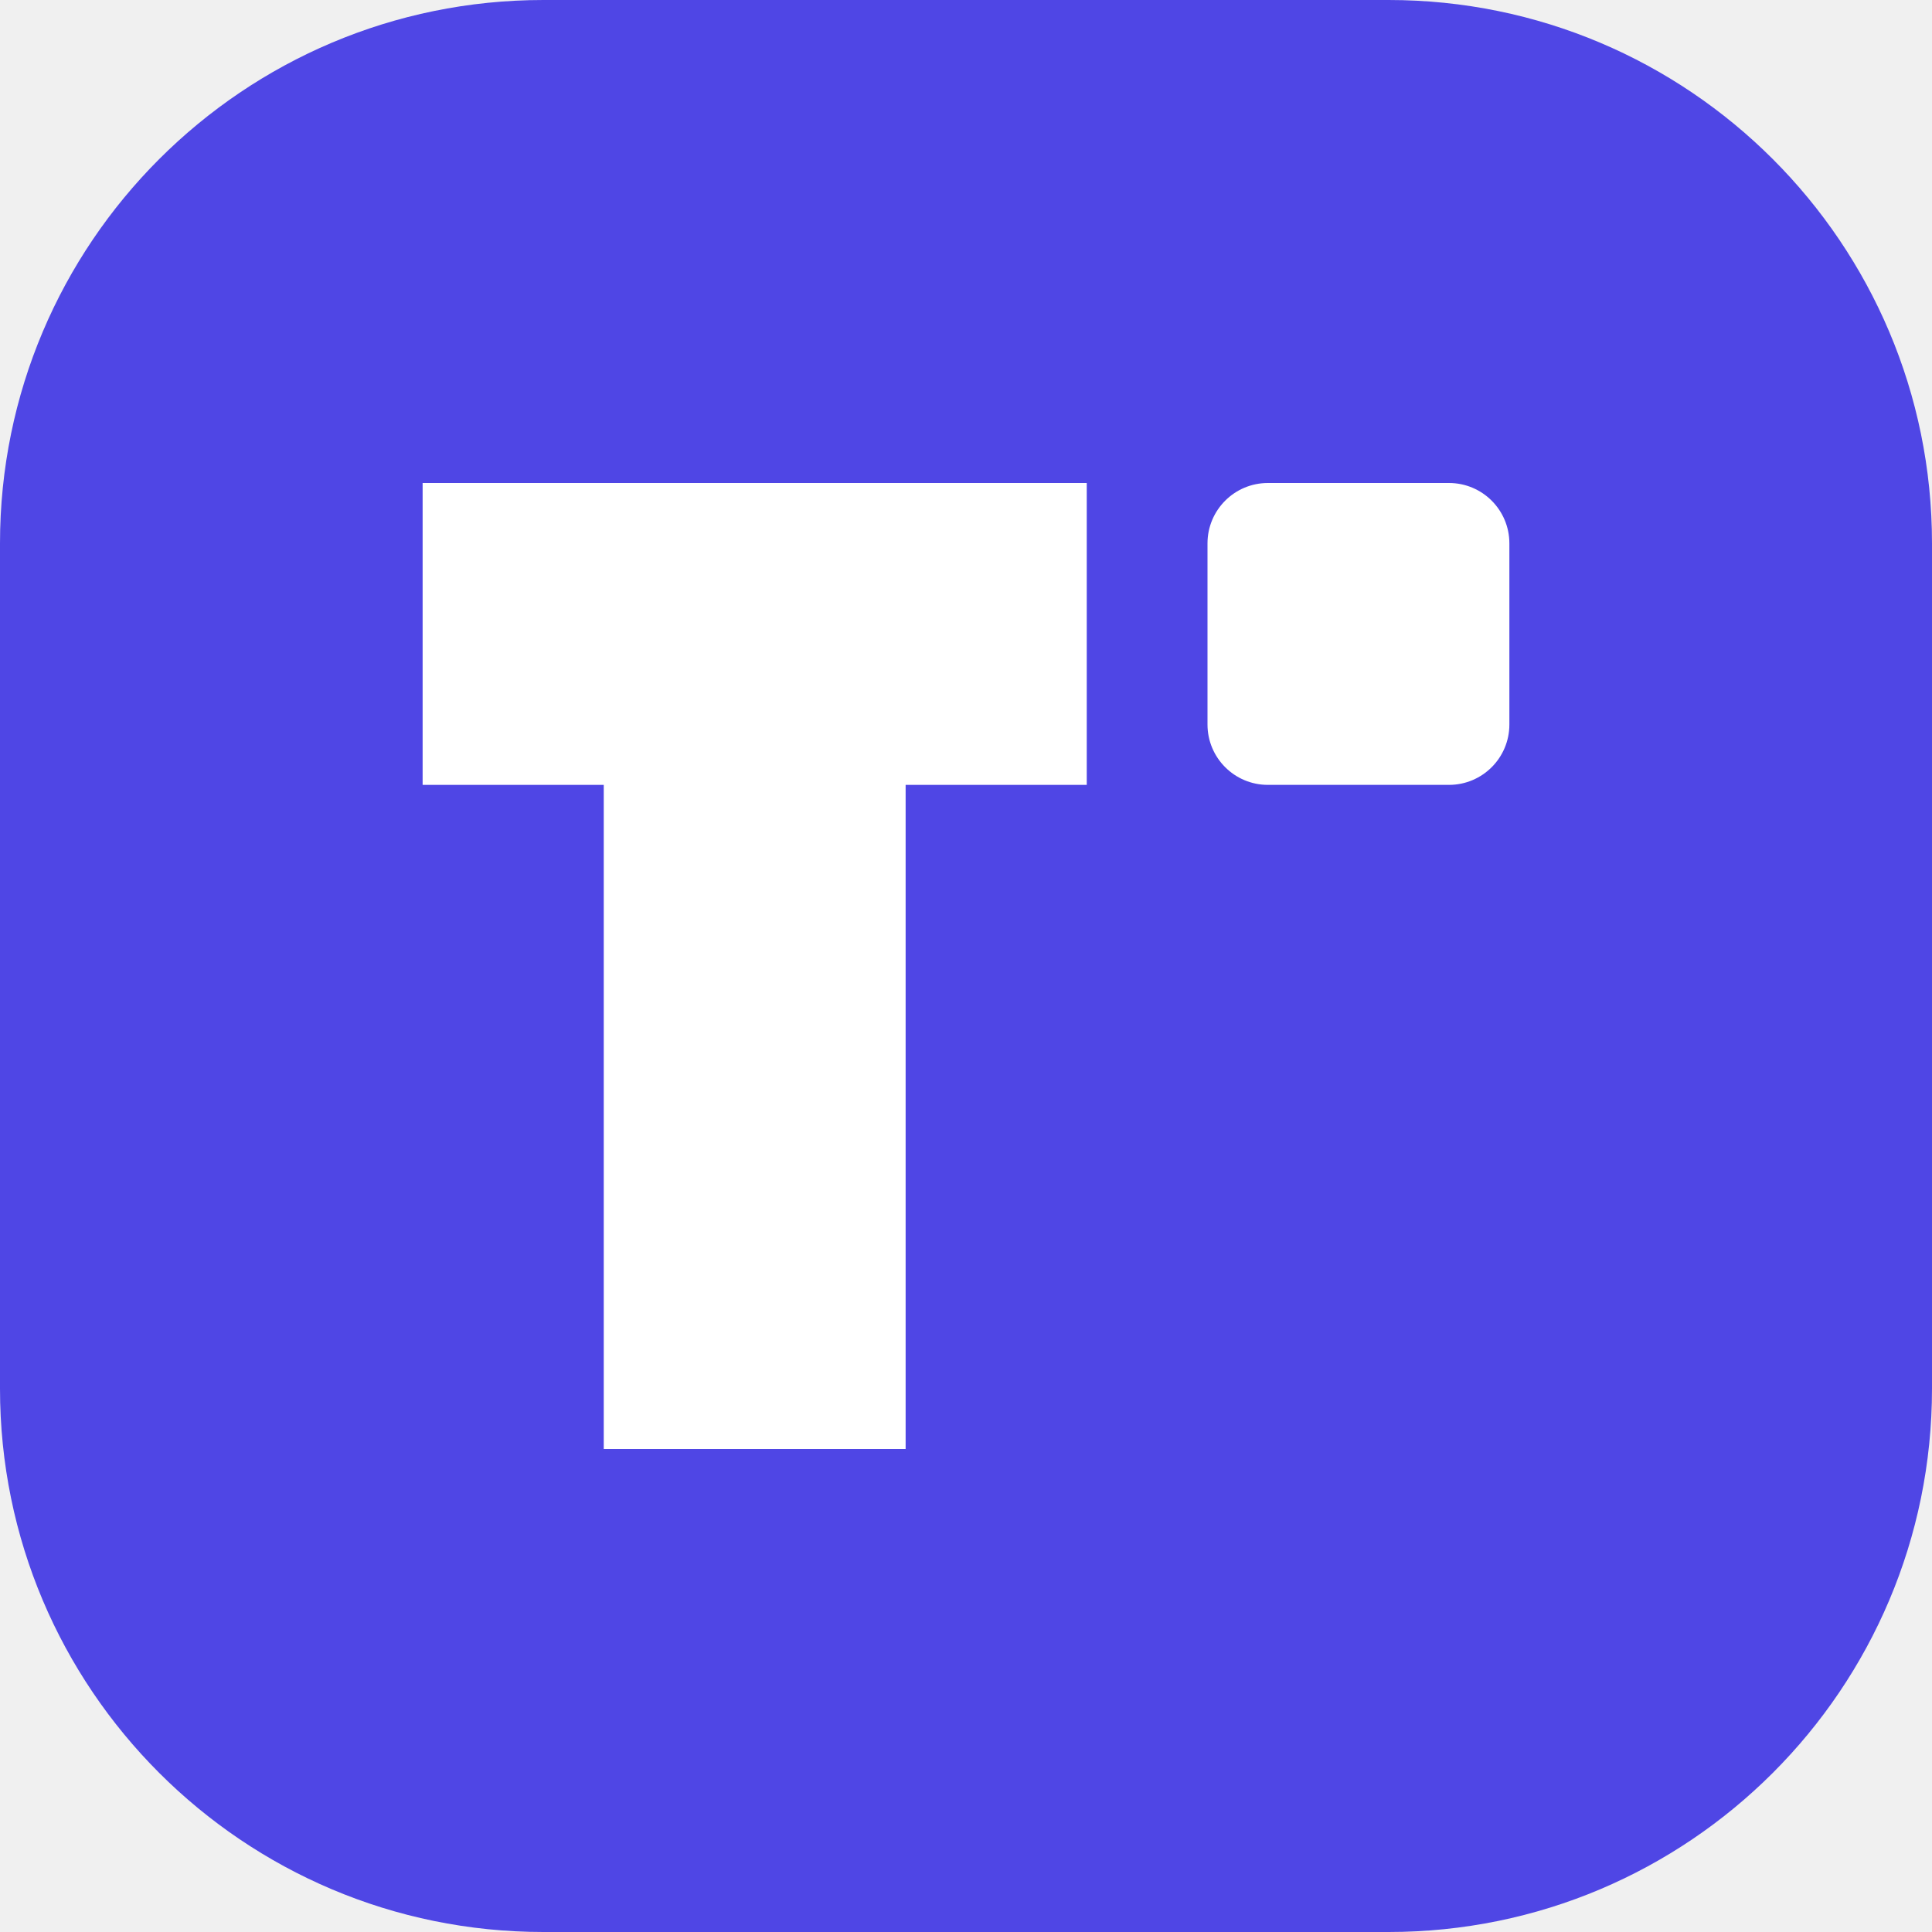
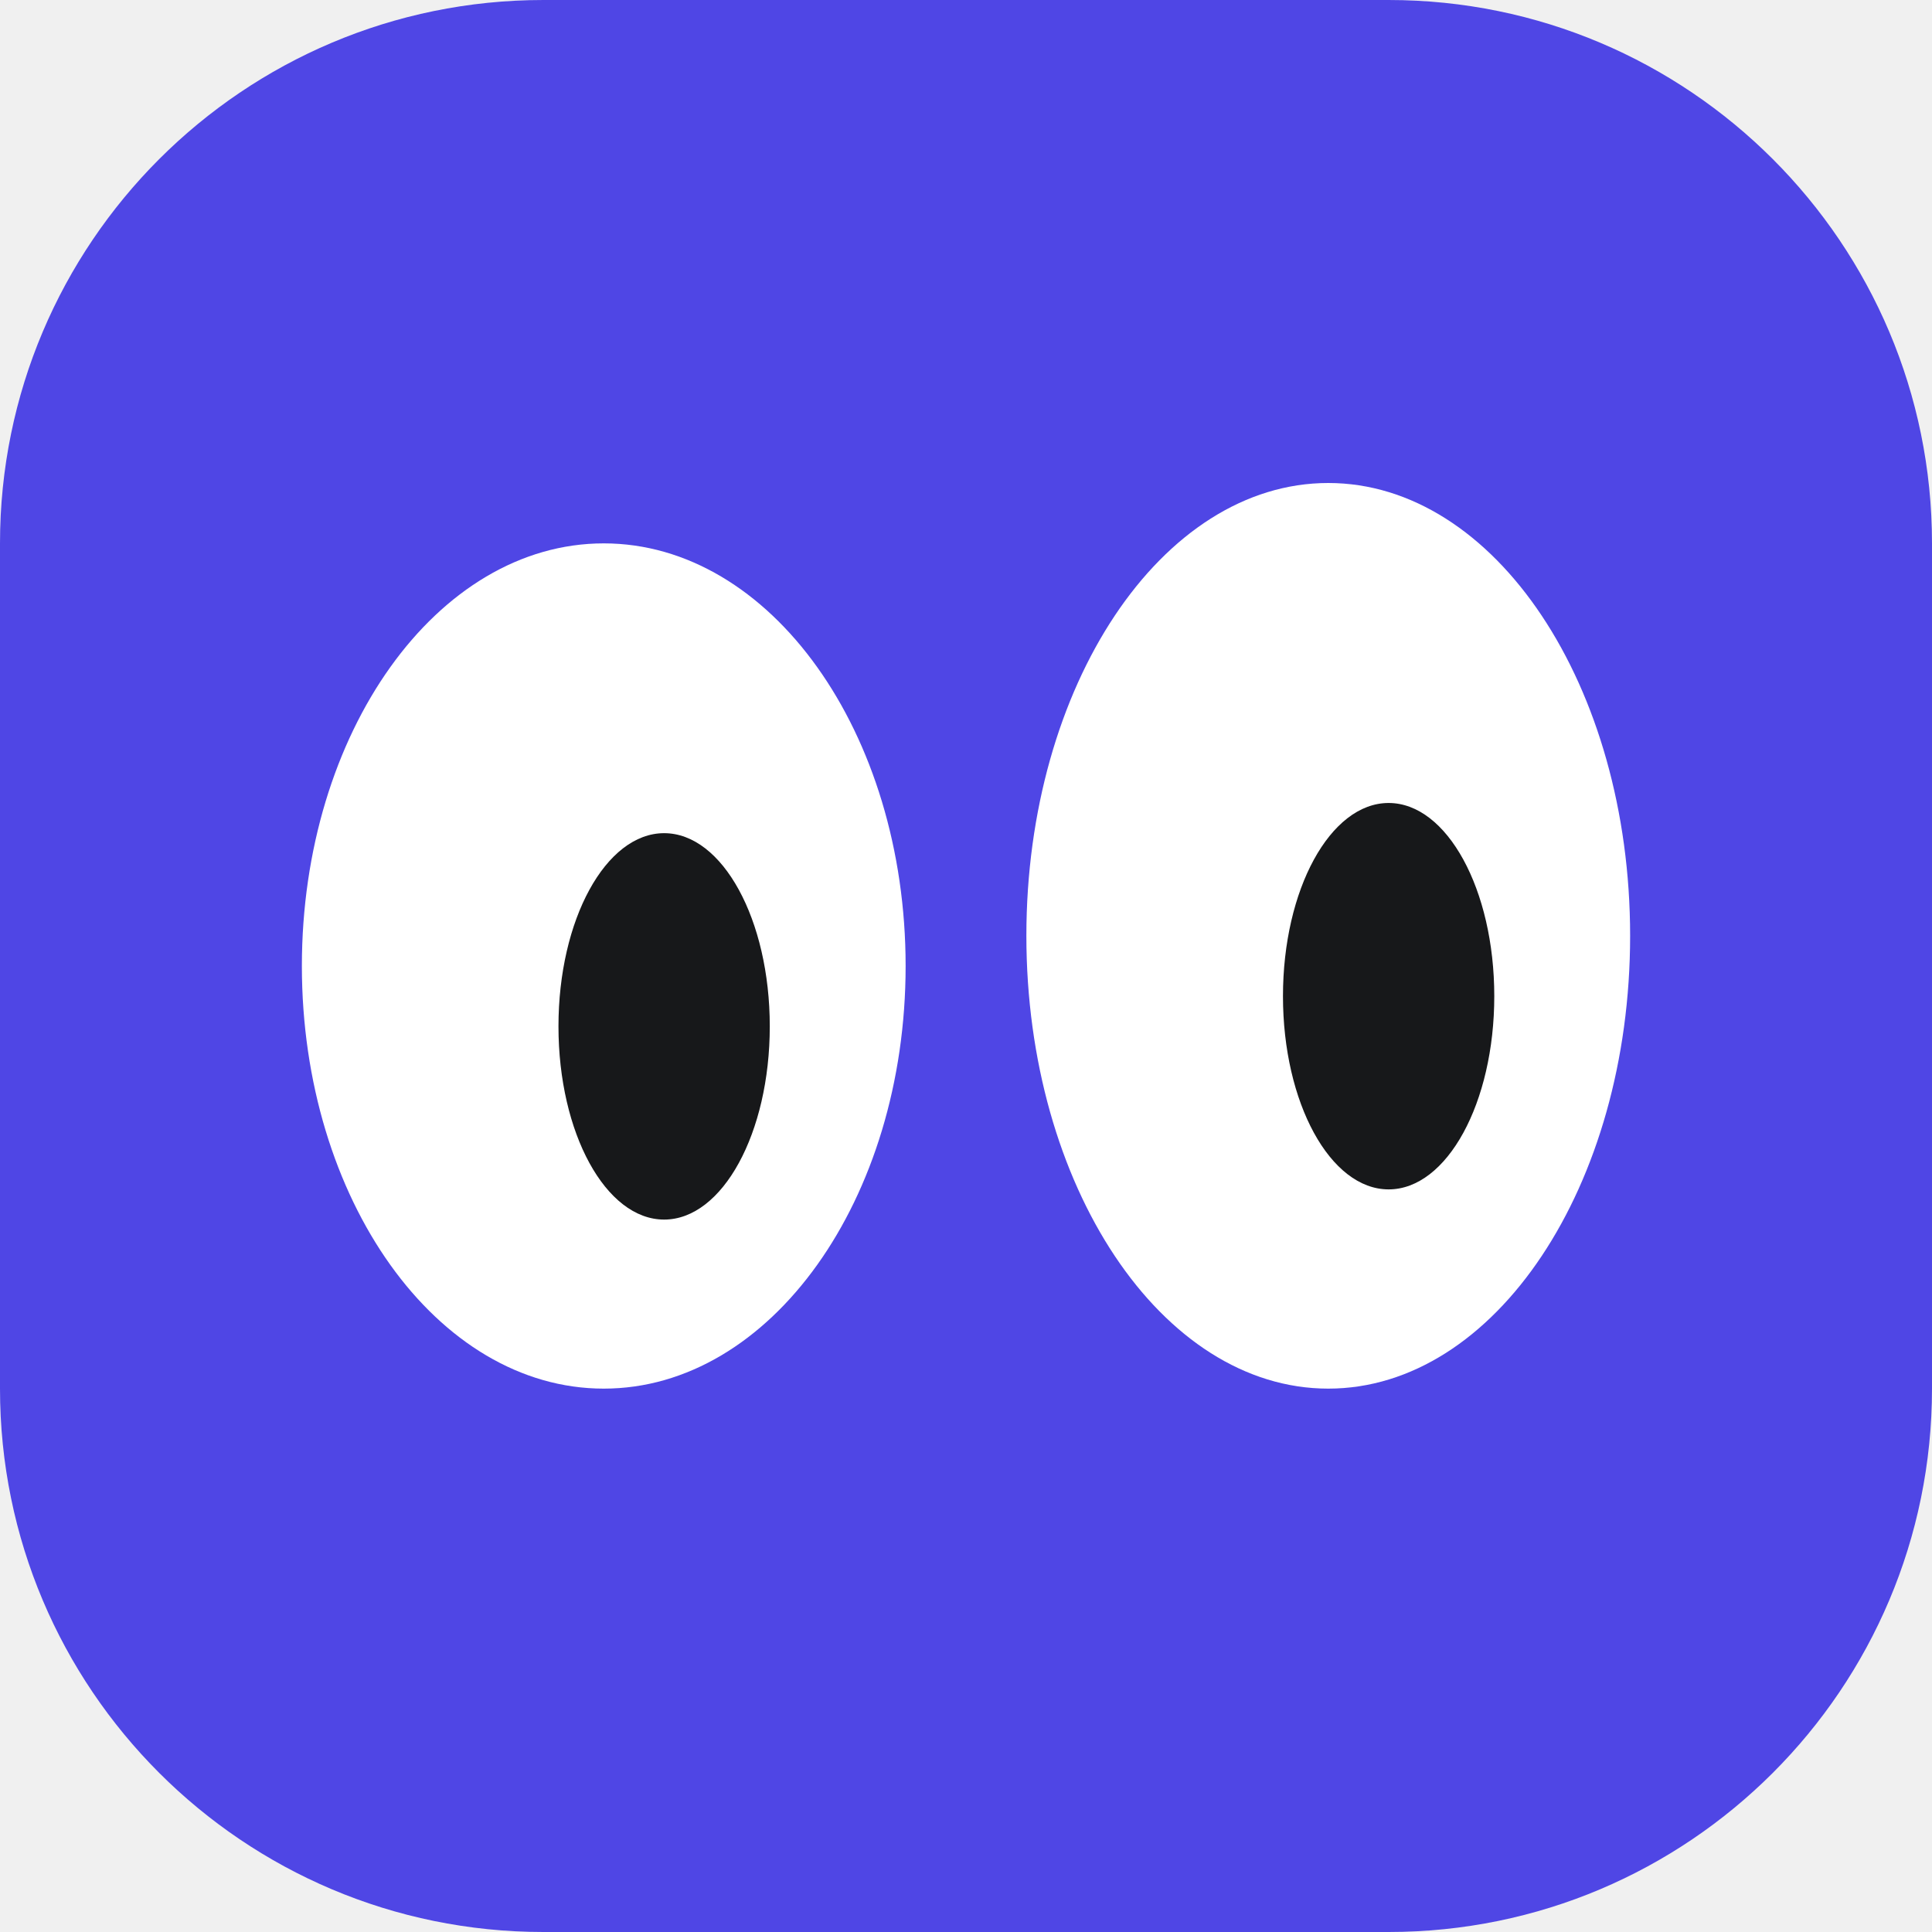
<svg xmlns="http://www.w3.org/2000/svg" viewBox="0 0 32 32">
  <rect width="32" height="32" rx="9" fill="#4f46e5" />
-   <path d="M7 8h11v5h-3v11h-5V13H7z" fill="#fff" />
-   <rect x="20" y="8" width="5" height="5" rx="1" fill="#fff" />
+   <ellipse cx="10" cy="16" rx="5" ry="7" fill="#fff" />
+   <ellipse cx="22" cy="15.5" rx="5" ry="7.5" fill="#fff" />
+   <g fill="#17181a">
+     <ellipse cx="11" cy="17" rx="1.75" ry="3.2" />
+     <ellipse cx="23" cy="16.5" rx="1.75" ry="3.2" />
+   </g>
</svg>
